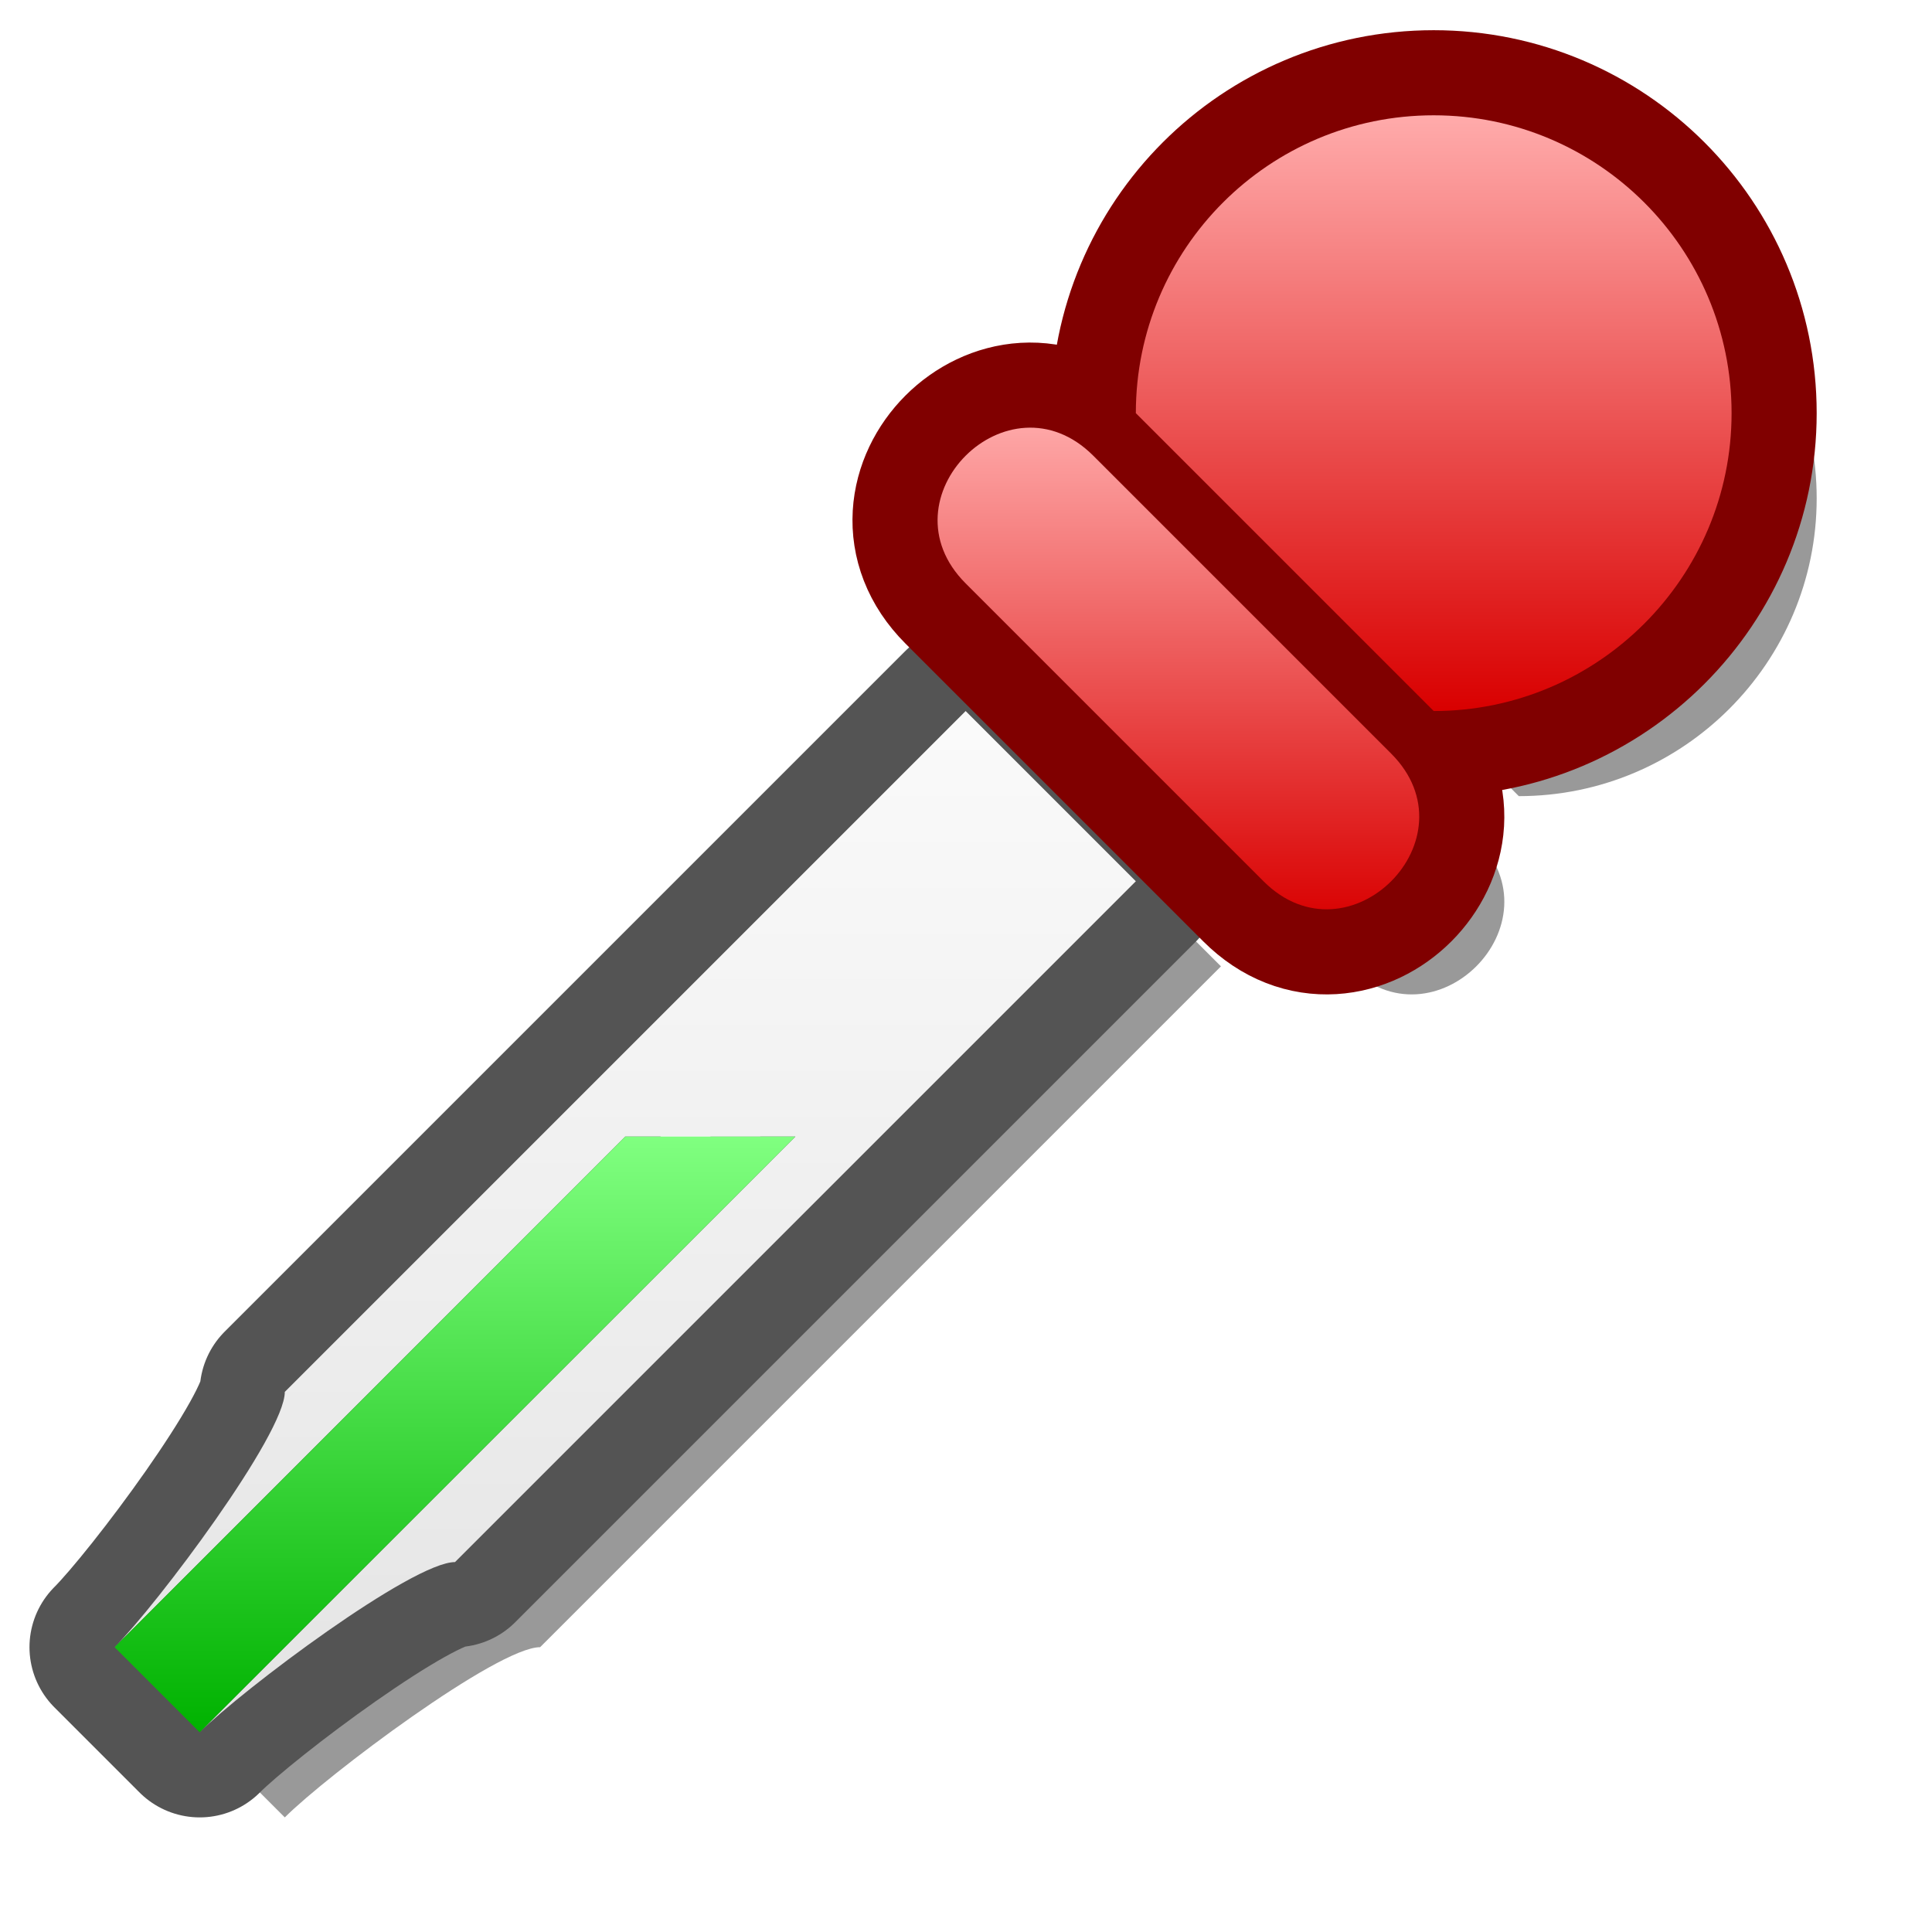
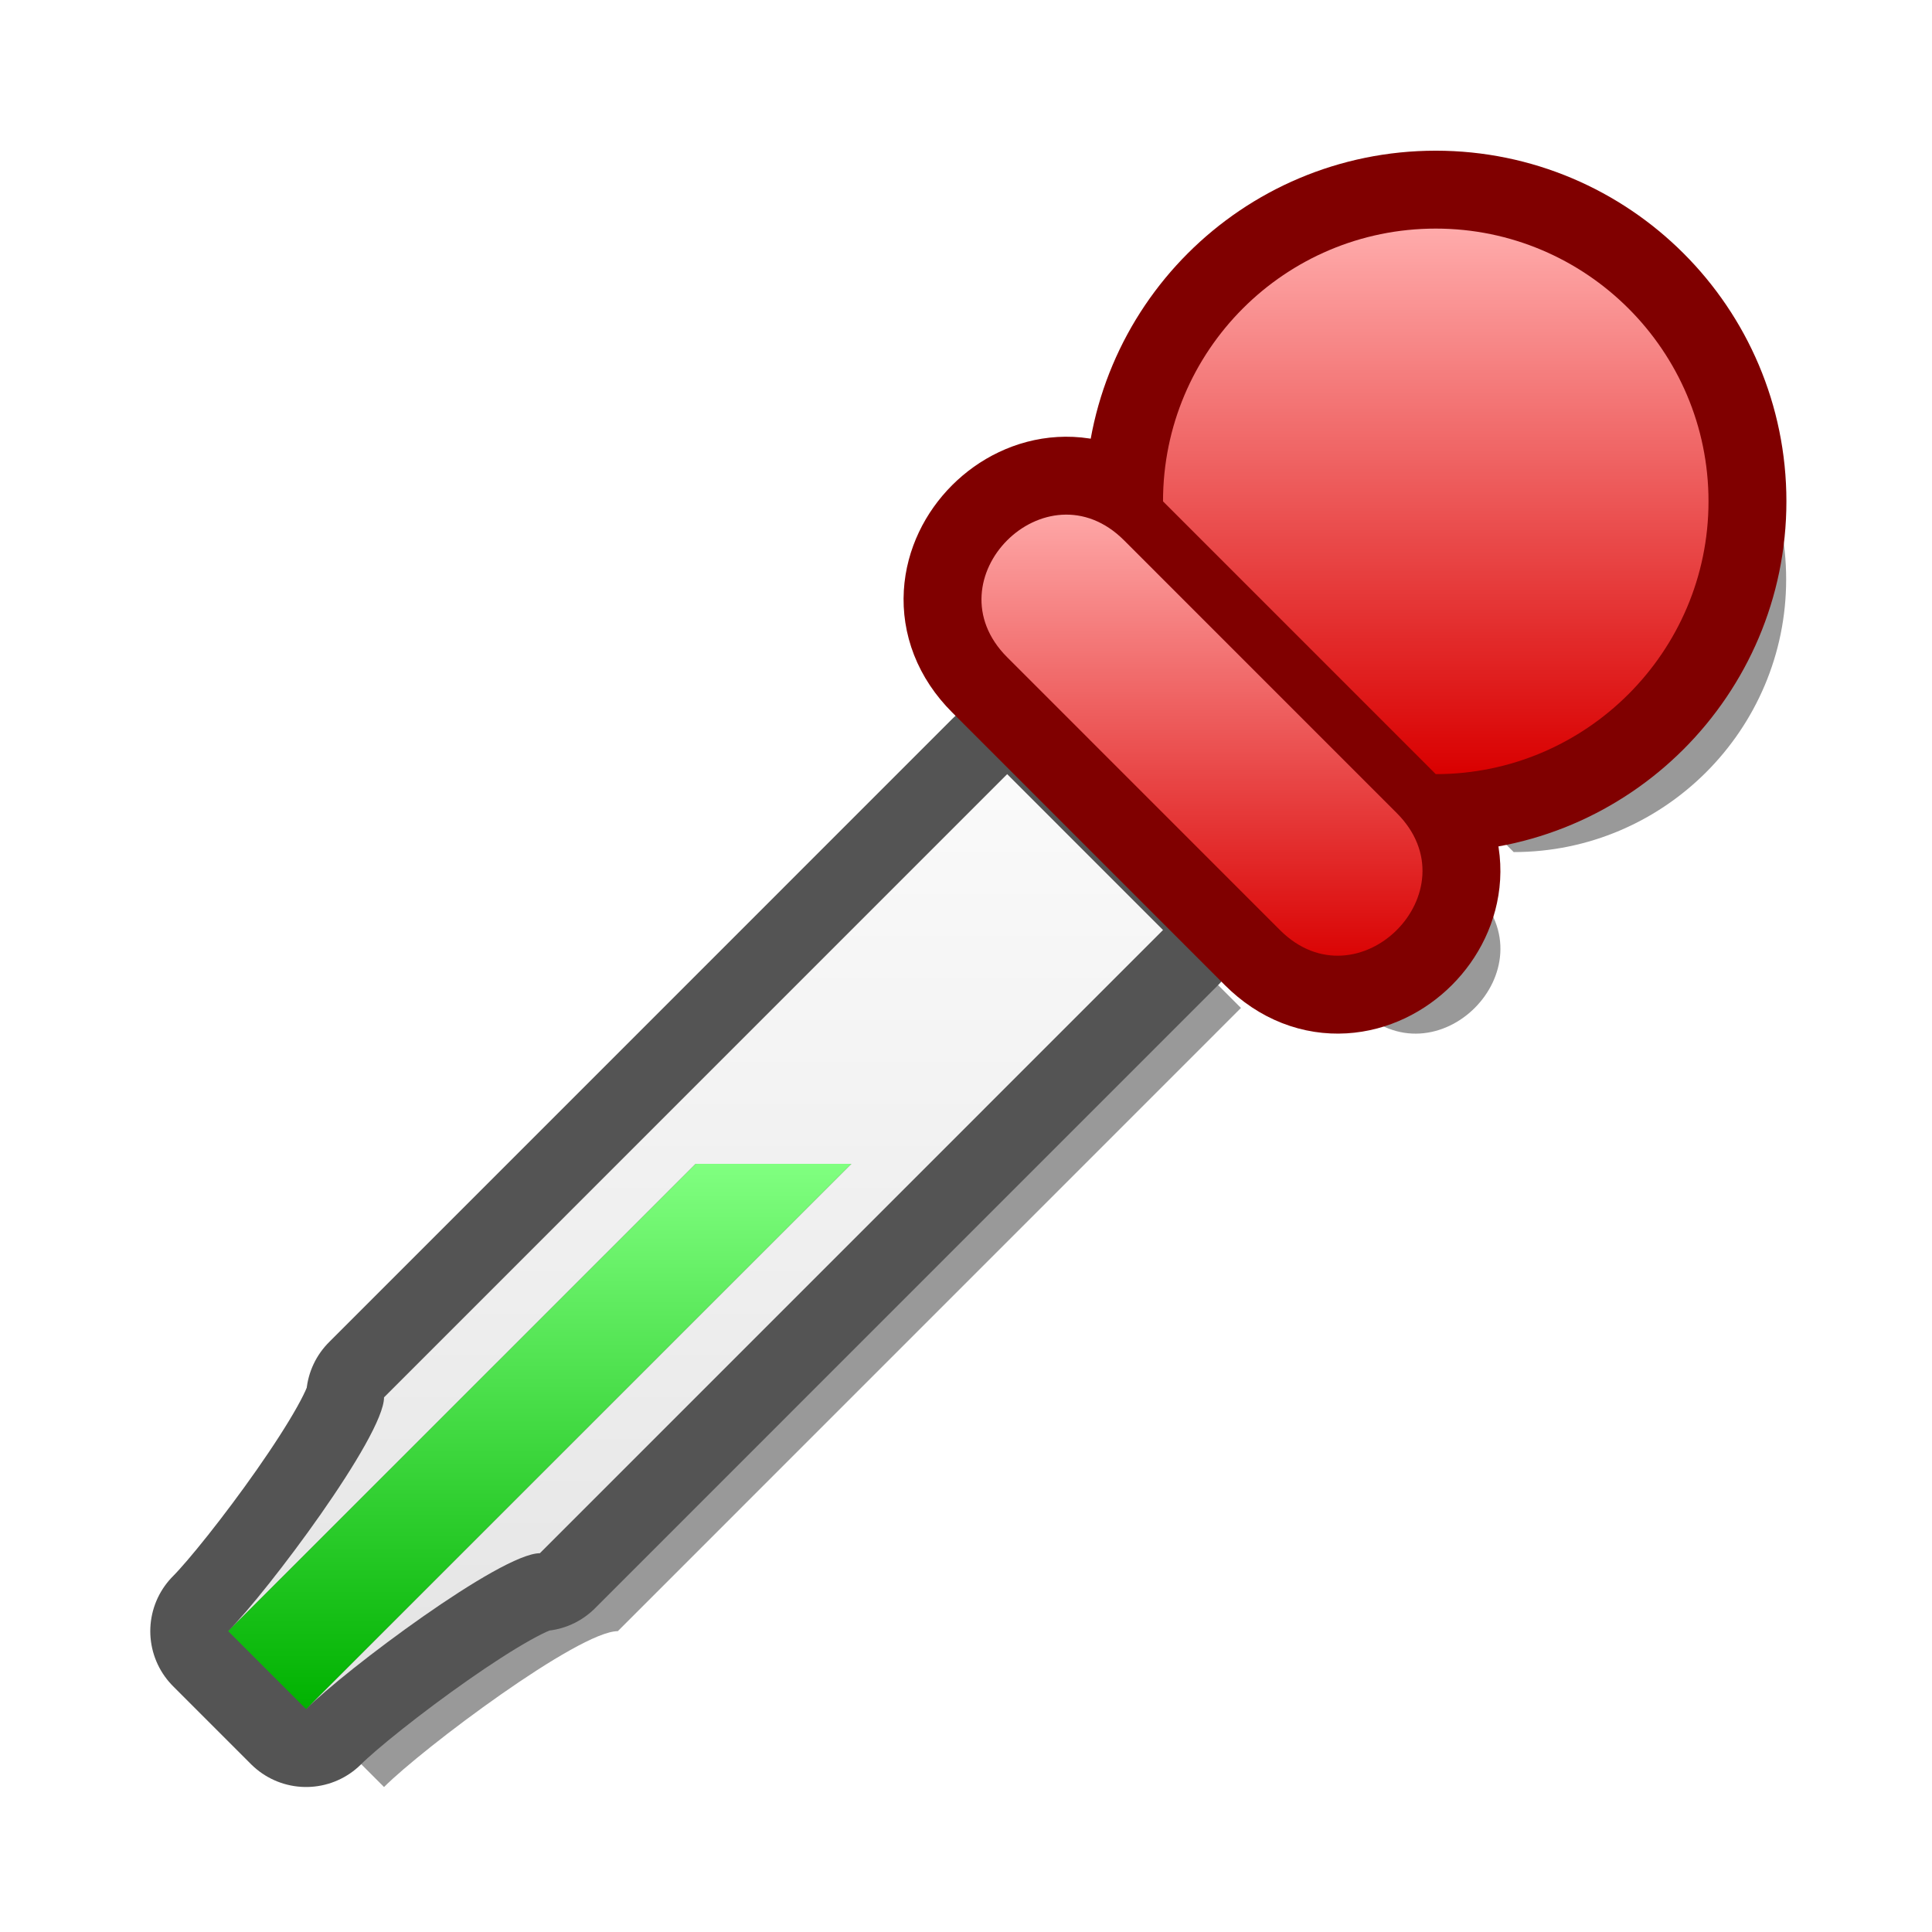
<svg xmlns="http://www.w3.org/2000/svg" version="1.1" width="64" height="64" color-interpolation="linearRGB">
  <g>
-     <path style="fill:#000000; fill-opacity:0.4" d="M22 16L6 32C6 33 3 37 2 38L4 40C5 39 9 36 10 36L26 20L22 16z            M33 2C29.13 2 26 5.13 26 9L33 16C36.86 16 40 12.86 40 9C40 5.13 36.86 2 33 2z            M29 20C31 22 34 19 32 17L25 10C23 8 20 11 22 13L29 20z" transform="matrix(1.4096,0,0,1.4096,3.7959,3.8196)" />
-     <path style="fill:none; stroke:#545454; stroke-width:4; stroke-linecap:round; stroke-linejoin:round" d="M22 16L6 32C6 33 3 37 2 38L4 40C5 39 9 36 10 36L26 20L22 16z" transform="matrix(1.4096,0,0,1.4096,0.9767,1.0004)" />
-     <linearGradient id="gradient0" gradientUnits="userSpaceOnUse" x1="128" y1="11" x2="128" y2="39">
+     <path style="fill:#000000; fill-opacity:0.4" d="M34.8 26.37L12.25 48.92C12.25 50.33 8.02 55.97 6.61 57.38L9.43 60.2C10.84 58.79 16.48 54.56 17.89 54.56L40.44 32.01L34.8 26.37z            M50.31 6.63C44.85 6.63 40.44 11.05 40.44 16.5L50.31 26.37C55.75 26.37 60.17 21.94 60.17 16.5C60.17 11.05 55.75 6.63 50.31 6.63z            M44.67 32.01C47.49 34.83 51.72 30.6 48.9 27.78L39.03 17.91C36.21 15.09 31.98 19.32 34.8 22.14L44.67 32.01z" transform="matrix(0.9154,0,0,0.9155,4.0893,4.0844)" />
+     <path style="fill:none; stroke:#545454; stroke-width:5.638; stroke-linecap:round; stroke-linejoin:round" d="M31.98 23.55L9.43 46.1C9.43 47.51 5.2 53.15 3.79 54.56L6.61 57.38C8.02 55.97 13.66 51.74 15.07 51.74L37.62 29.19L31.98 23.55z" transform="matrix(0.9154,0,0,0.9155,4.0893,4.0844)" />
+     <linearGradient id="gradient0" gradientUnits="userSpaceOnUse" x1="181.4" y1="16.5" x2="181.4" y2="55.97">
      <stop offset="0" stop-color="#ffffff" />
      <stop offset="1" stop-color="#e5e5e5" />
    </linearGradient>
-     <path style="fill:url(#gradient0)" d="M22 16L6 32C6 33 3 37 2 38L14 26H18L4 40C5 39 9 36 10 36L26 20L22 16z" transform="matrix(1.4096,0,0,1.4096,0.9767,1.0004)" />
-     <linearGradient id="gradient1" gradientUnits="userSpaceOnUse" x1="128" y1="26" x2="128" y2="40">
+     <path style="fill:url(#gradient0)" d="M31.98 23.55L9.43 46.1C9.43 47.51 5.2 53.15 3.79 54.56L20.71 37.65H26.34L6.61 57.38C8.02 55.97 13.66 51.74 15.07 51.74L37.62 29.19L31.98 23.55z" transform="matrix(0.9154,0,0,0.9155,4.0893,4.0844)" />
+     <linearGradient id="gradient1" gradientUnits="userSpaceOnUse" x1="181.4" y1="37.65" x2="181.4" y2="57.38">
      <stop offset="0" stop-color="#80ff80" />
      <stop offset="1" stop-color="#00b200" />
    </linearGradient>
-     <path style="fill:url(#gradient1)" d="M14 26L2 38L4 40L18 26H14z" transform="matrix(1.4096,0,0,1.4096,0.9767,1.0004)" />
-     <path style="fill:none; stroke:#800000; stroke-width:4; stroke-linecap:round; stroke-linejoin:round" d="M33 2C29.13 2 26 5.13 26 9L33 16C36.86 16 40 12.86 40 9C40 5.13 36.86 2 33 2z            M29 20C31 22 34 19 32 17L25 10C23 8 20 11 22 13L29 20z" transform="matrix(1.4096,0,0,1.4096,0.9767,1.0004)" />
-     <linearGradient id="gradient2" gradientUnits="userSpaceOnUse" x1="128" y1="1.99" x2="128" y2="16">
+     <path style="fill:url(#gradient1)" d="M20.71 37.65L3.79 54.56L6.61 57.38L26.34 37.65H20.71z" transform="matrix(0.9154,0,0,0.9155,4.0893,4.0844)" />
+     <path style="fill:none; stroke:#800000; stroke-width:5.638; stroke-linecap:round; stroke-linejoin:round" d="M47.49 3.81C42.03 3.81 37.62 8.23 37.62 13.68L47.49 23.55C52.93 23.55 57.36 19.12 57.36 13.68C57.36 8.23 52.93 3.81 47.49 3.81z            M41.85 29.19C44.67 32.01 48.9 27.78 46.08 24.96L36.21 15.09C33.39 12.27 29.16 16.5 31.98 19.32L41.85 29.19z" transform="matrix(0.9154,0,0,0.9155,4.0893,4.0844)" />
+     <linearGradient id="gradient2" gradientUnits="userSpaceOnUse" x1="181.4" y1="3.8" x2="181.4" y2="23.55">
      <stop offset="0" stop-color="#ffabab" />
      <stop offset="1" stop-color="#d90000" />
    </linearGradient>
-     <path style="fill:url(#gradient2)" d="M33 2C29.13 2 26 5.13 26 9L33 16C36.86 16 40 12.86 40 9C40 5.13 36.86 2 33 2z" transform="matrix(1.4096,0,0,1.4096,0.9767,1.0004)" />
-     <linearGradient id="gradient3" gradientUnits="userSpaceOnUse" x1="128" y1="9" x2="128" y2="21">
+     <path style="fill:url(#gradient2)" d="M47.49 3.81C42.03 3.81 37.62 8.23 37.62 13.68L47.49 23.55C52.93 23.55 57.36 19.12 57.36 13.68C57.36 8.23 52.93 3.81 47.49 3.81z" transform="matrix(0.9154,0,0,0.9155,4.0893,4.0844)" />
+     <linearGradient id="gradient3" gradientUnits="userSpaceOnUse" x1="181.4" y1="13.68" x2="181.4" y2="30.6">
      <stop offset="0" stop-color="#ffabab" />
      <stop offset="1" stop-color="#d90000" />
    </linearGradient>
-     <path style="fill:url(#gradient3)" d="M29 20C31 22 34 19 32 17L25 10C23 8 20 11 22 13L29 20z" transform="matrix(1.4096,0,0,1.4096,0.9767,1.0004)" />
+     <path style="fill:url(#gradient3)" d="M41.85 29.19C44.67 32.01 48.9 27.78 46.08 24.96L36.21 15.09C33.39 12.27 29.16 16.5 31.98 19.32L41.85 29.19z" transform="matrix(0.9154,0,0,0.9155,4.0893,4.0844)" />
  </g>
</svg>
